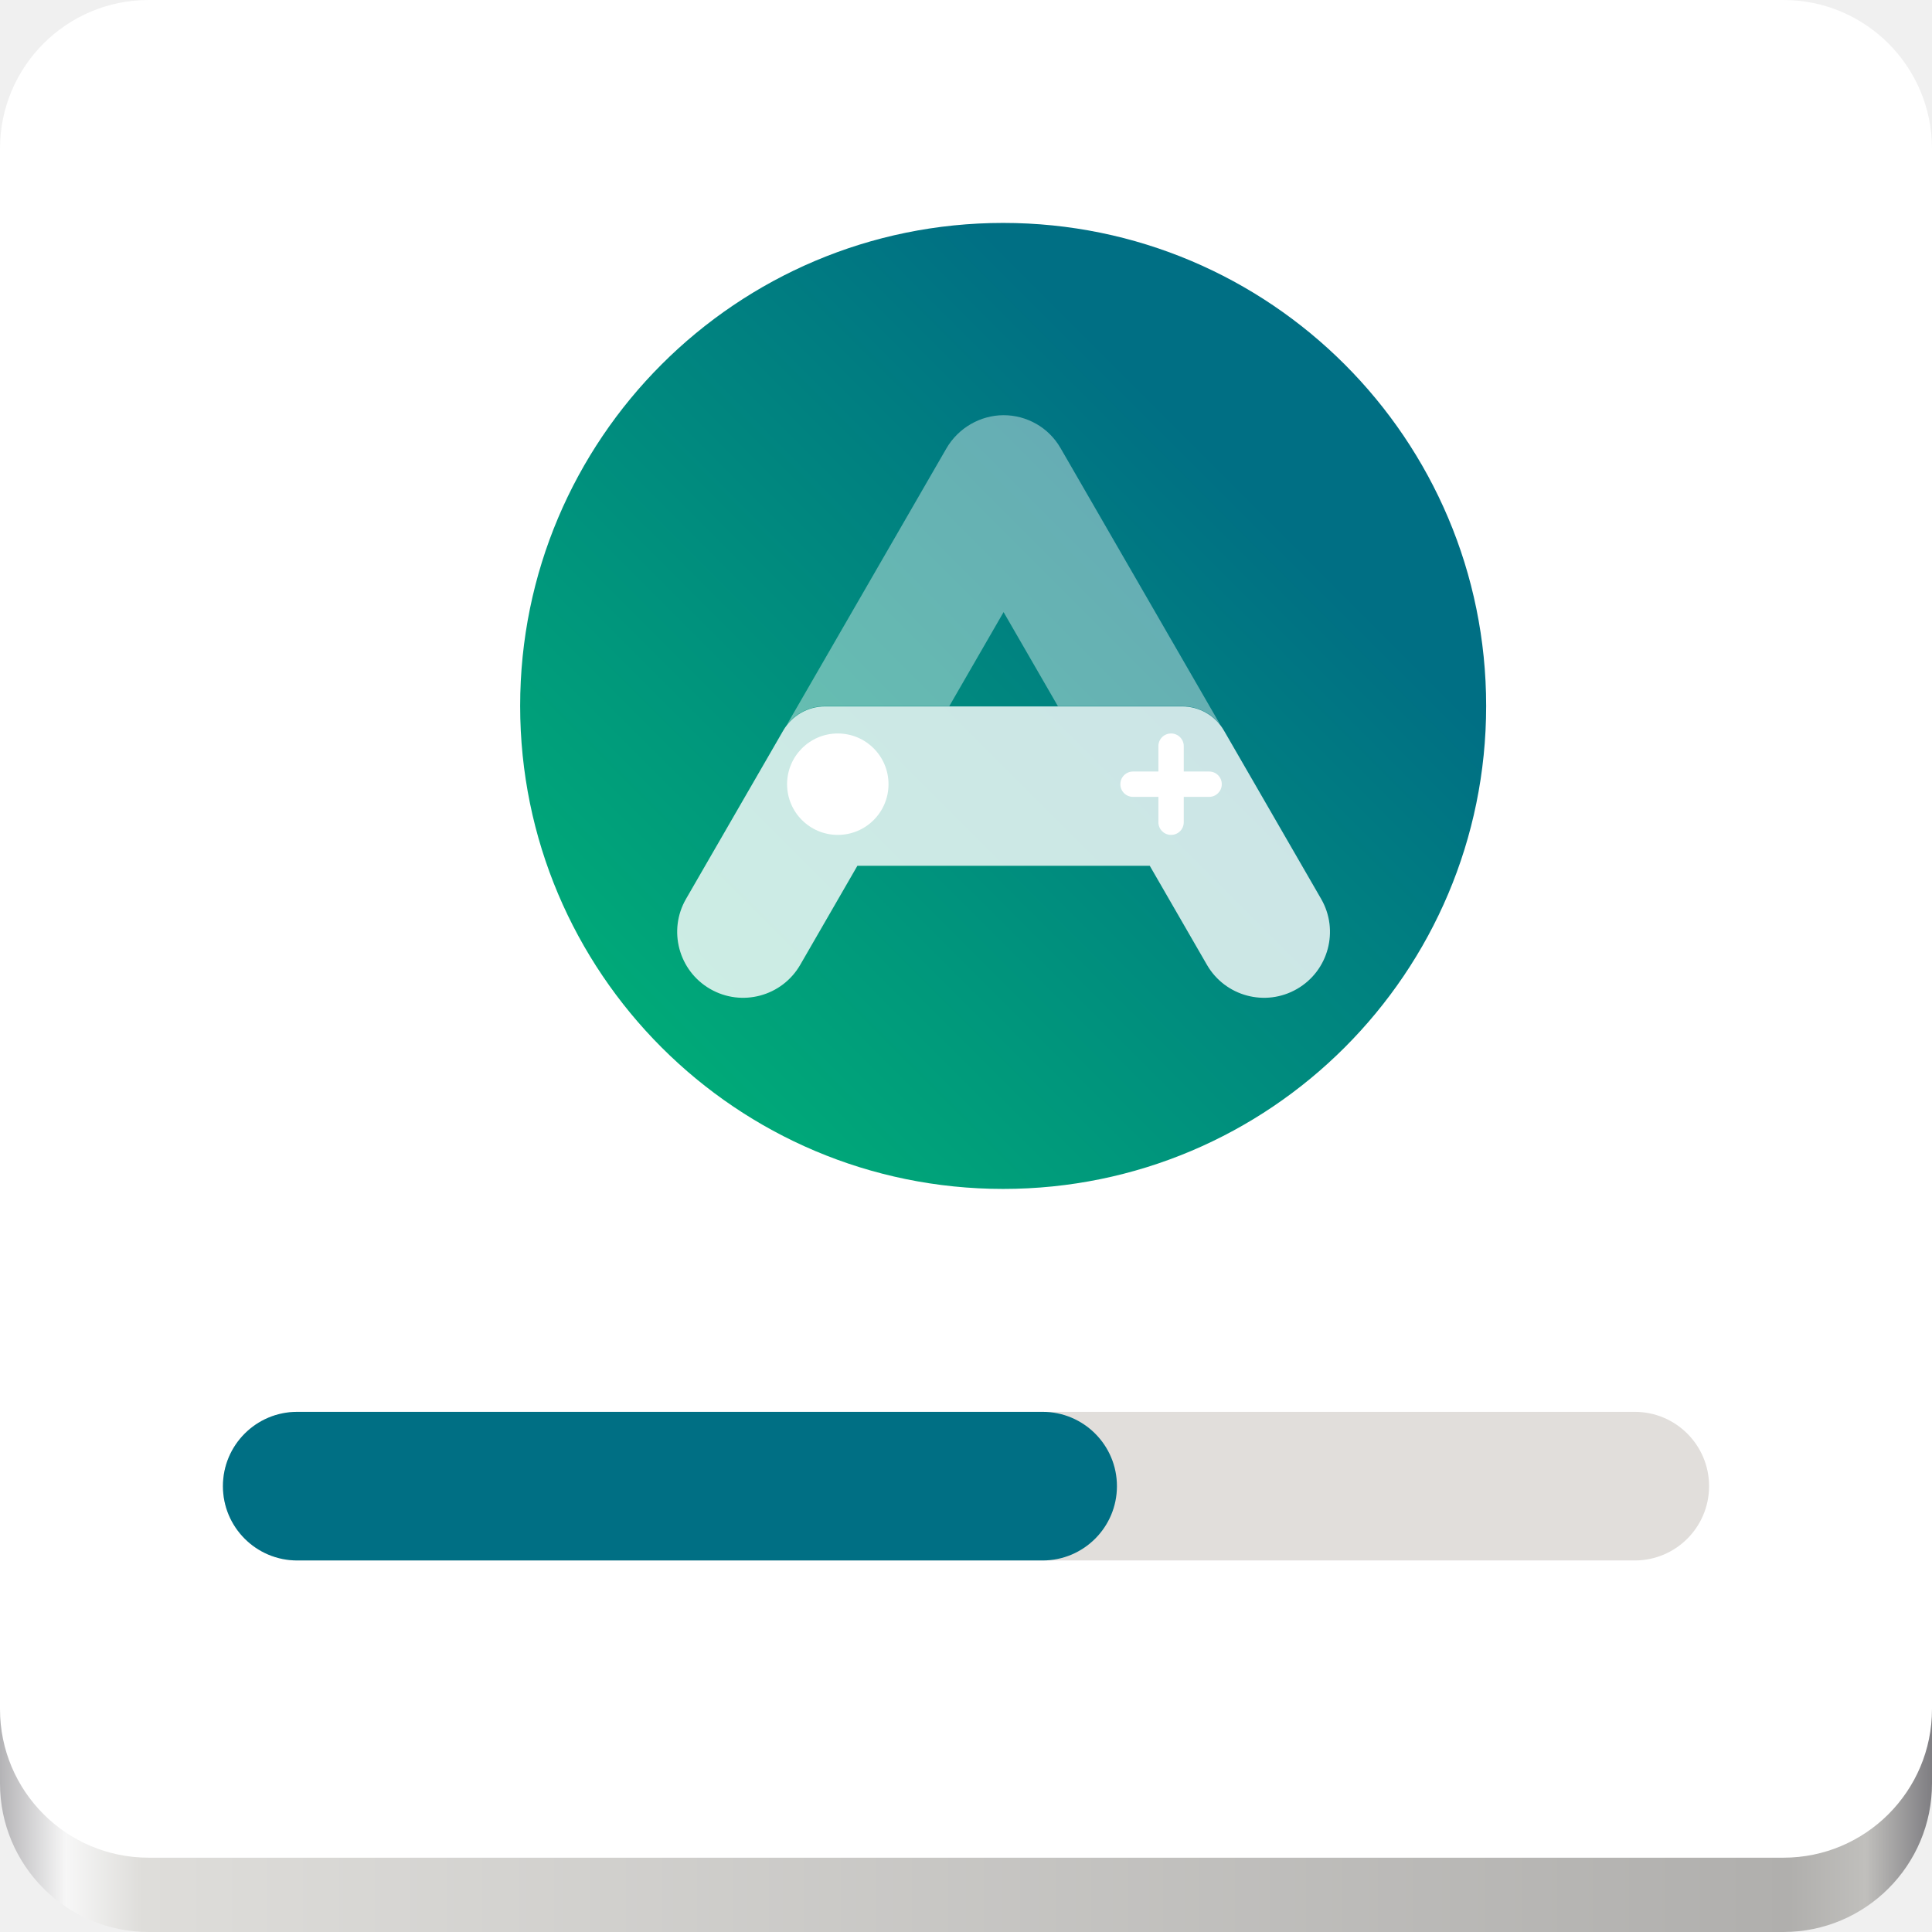
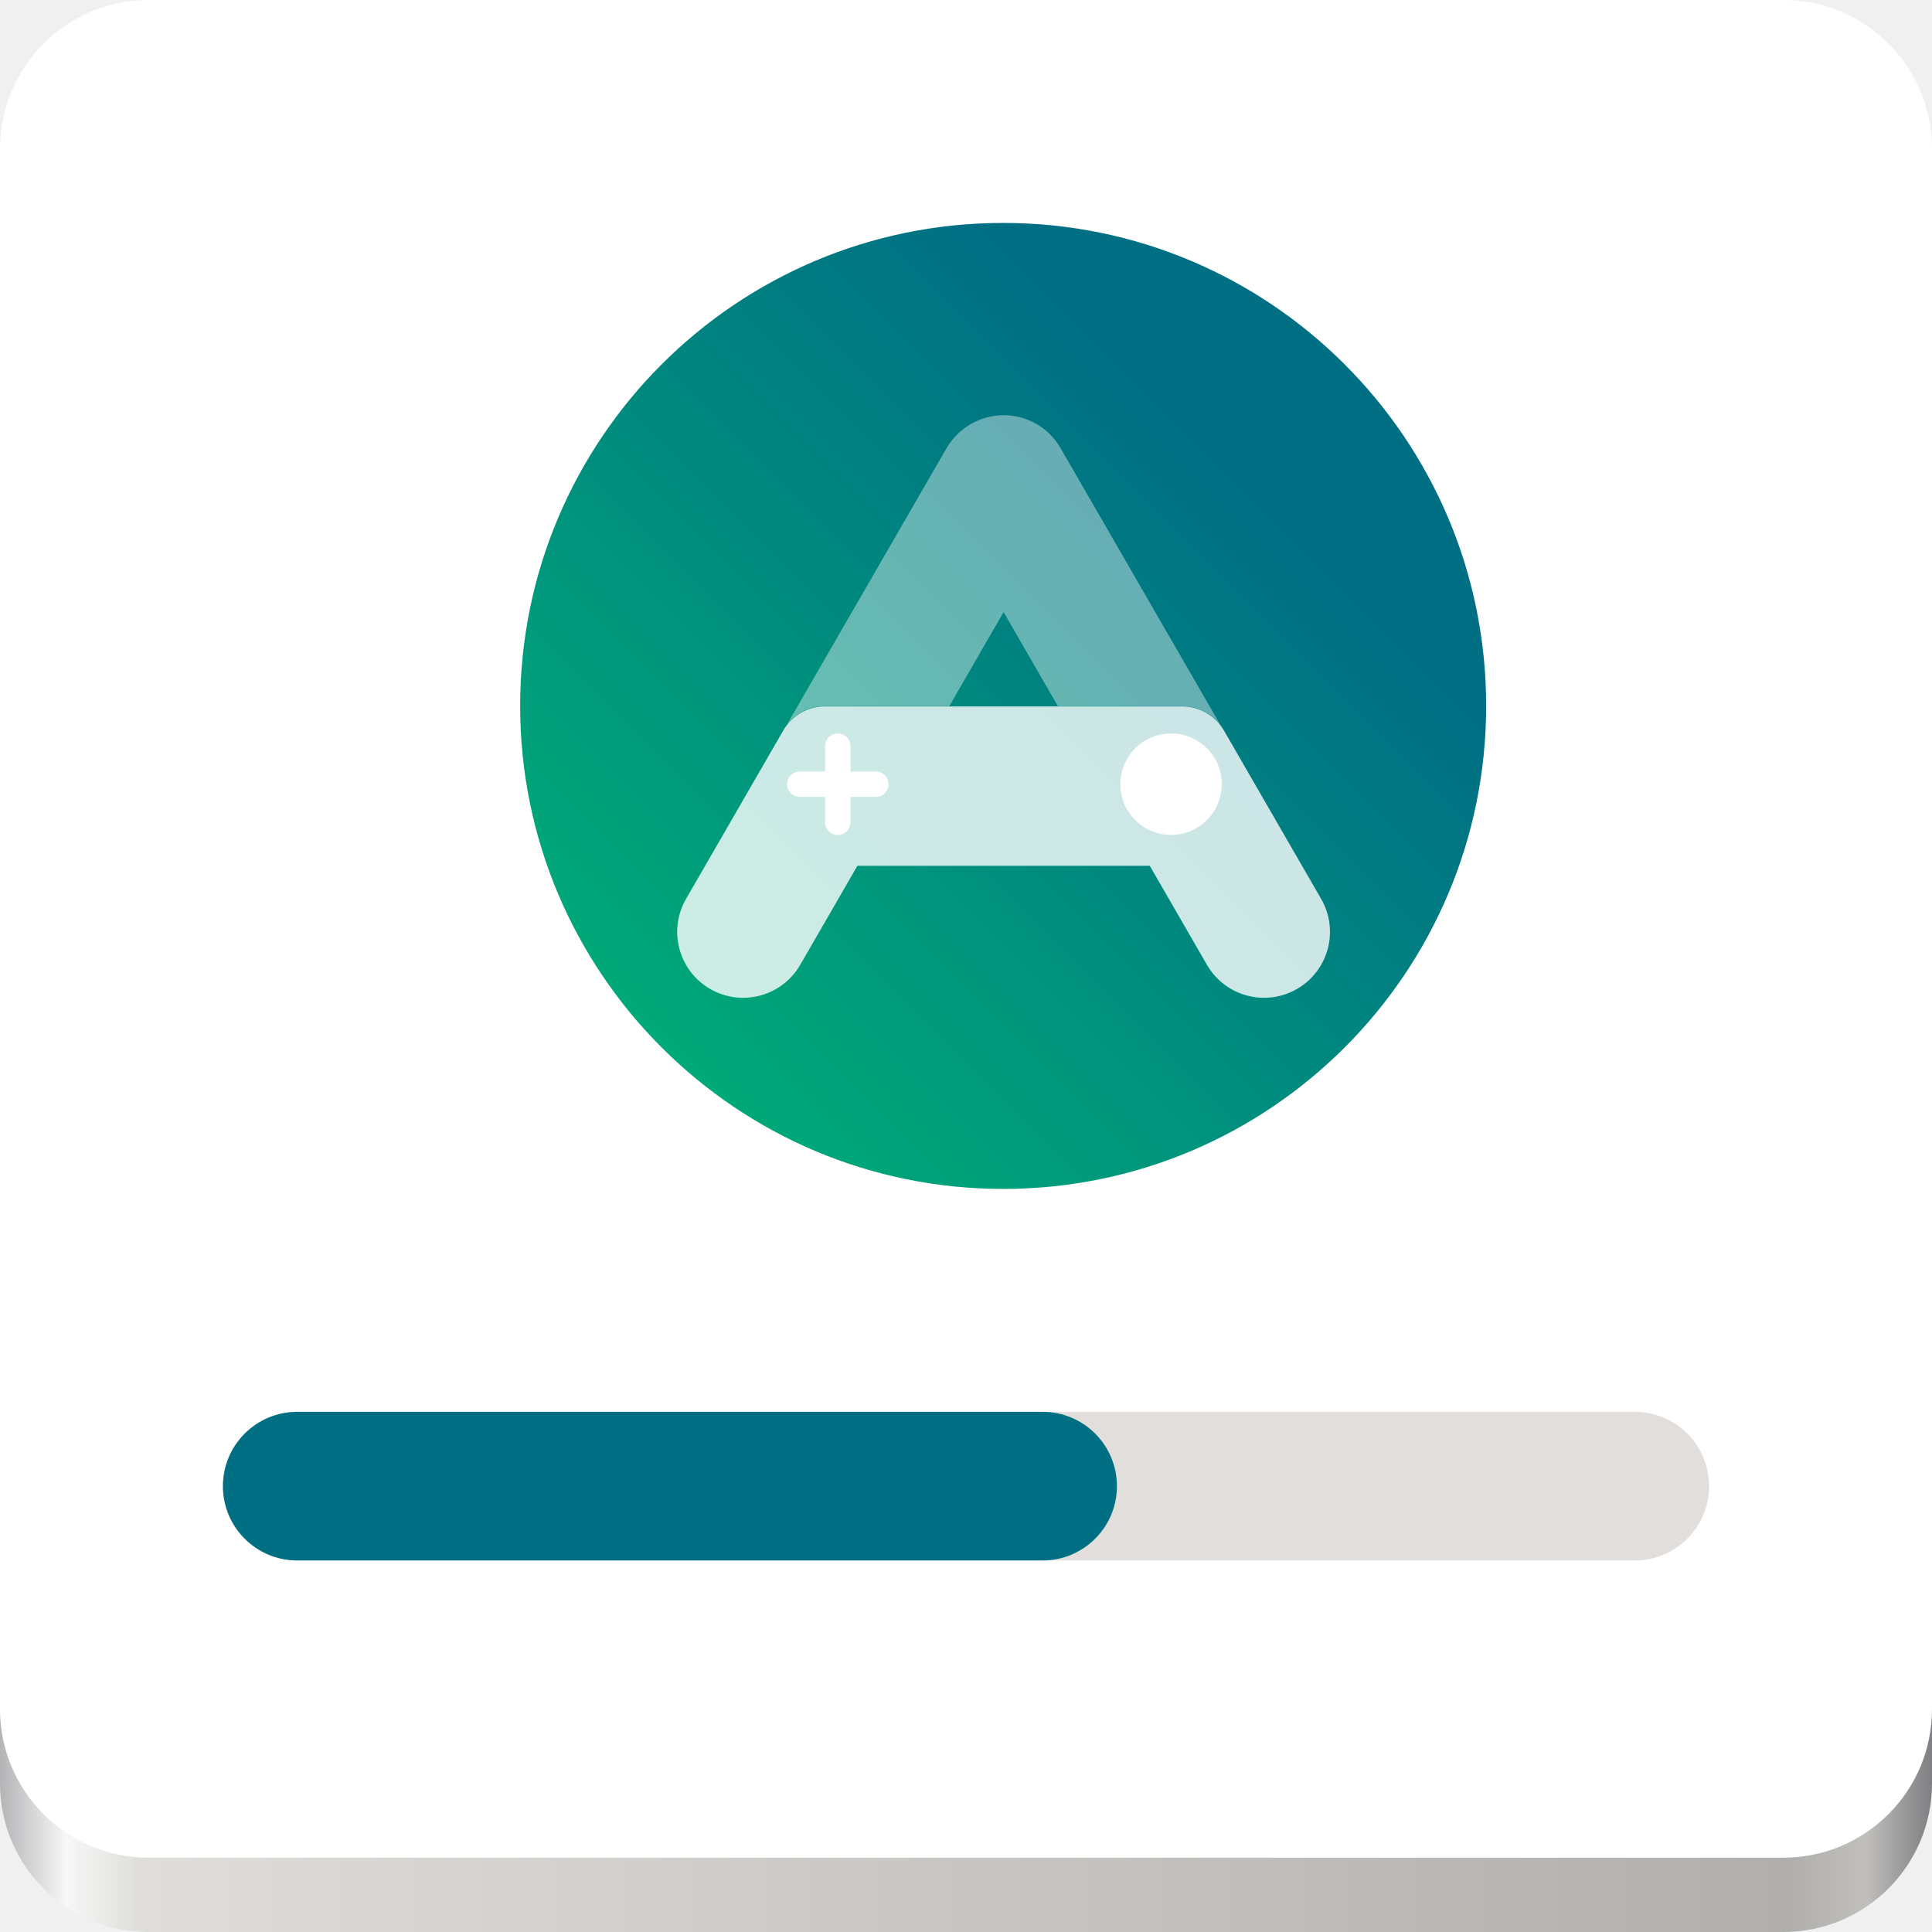
<svg xmlns="http://www.w3.org/2000/svg" width="104px" height="104px" viewBox="0 0 104 104" version="1.1">
  <defs>
    <linearGradient x1="0%" y1="100%" x2="100%" y2="100%" id="window-shadow">
      <stop stop-color="#ACABAE" offset="0%" />
      <stop stop-color="#F7F7F7" offset="3.8%" />
      <stop stop-color="#DEDDDA" offset="7.7%" />
      <stop stop-color="#B0AFAD" offset="92.3%" />
      <stop stop-color="#C0BFBC" offset="96.2%" />
      <stop stop-color="#77767B" offset="100%" />
    </linearGradient>
    <linearGradient x1="73.632%" y1="26.368%" x2="0%" y2="100%" id="aerocore-mark">
      <stop stop-color="#006F84" offset="0%" />
      <stop stop-color="#00B875" offset="100%" />
    </linearGradient>
  </defs>
  <g fill="none" fill-rule="evenodd">
    <rect fill="url(#window-shadow)" x="0" y="4" width="104" height="100" rx="8" />
    <rect fill="#FFFFFF" x="0" y="0" width="104" height="100" rx="8" />
    <g transform="translate(12, 76)">
      <rect fill="#E1DEDB" x="0" y="0" width="80" height="8" rx="4" />
      <rect fill="#006F84" x="0" y="0" width="48.125" height="8" rx="4" />
    </g>
    <g transform="translate(28, 12)">
      <circle fill="url(#aerocore-mark)" cx="26" cy="26" r="26" />
      <path d="M26.006,10.35 C26.631,10.347 27.247,10.51 27.789,10.821 C28.312,11.121 28.765,11.559 29.088,12.119 L37.68,27.001 C37.194,26.39 36.455,26.023 35.662,26.015 L35.635,26.014 L28.947,26.014 L26.023,20.95 L23.1,26.014 L16.412,26.014 C15.603,26.014 14.847,26.388 14.356,27.014 L22.942,12.144 C23.593,11.016 24.791,10.357 26.006,10.35 Z" fill="#FFFFFF" opacity="0.4" />
      <path d="M37.886,27.327 L43.117,36.388 C44.097,38.085 43.516,40.256 41.818,41.236 C40.121,42.216 37.95,41.634 36.97,39.937 L33.893,34.607 L18.153,34.607 L15.076,39.937 C14.096,41.634 11.926,42.216 10.228,41.236 C8.531,40.256 7.949,38.085 8.929,36.388 L14.161,27.327 C14.625,26.523 15.483,26.027 16.412,26.027 L35.635,26.027 C36.563,26.027 37.422,26.523 37.886,27.327 Z" fill="#FFFFFF" opacity="0.8" />
-       <path d="M34.357,29.531 L32.99,29.531 C32.614,29.531 32.309,29.836 32.309,30.213 C32.309,30.593 32.614,30.896 32.99,30.896 L34.357,30.896 L34.357,32.263 C34.357,32.638 34.662,32.943 35.039,32.943 C35.419,32.943 35.722,32.639 35.722,32.263 L35.722,30.896 L37.089,30.896 C37.464,30.896 37.769,30.59 37.769,30.213 C37.769,29.834 37.464,29.531 37.089,29.531 L35.722,29.531 L35.722,28.164 C35.722,27.788 35.416,27.483 35.039,27.483 C34.66,27.483 34.357,27.788 34.357,28.164 L34.357,29.531 Z" fill="#FFFFFF" />
-       <path d="M17.099,32.943 C15.591,32.943 14.369,31.721 14.369,30.213 C14.369,28.706 15.591,27.483 17.099,27.483 C18.607,27.483 19.829,28.706 19.829,30.213 C19.829,31.721 18.607,32.943 17.099,32.943 Z" fill="#FFFFFF" />
+       <path transform="translate(-17.94 0)" d="M34.357,29.531 L32.99,29.531 C32.614,29.531 32.309,29.836 32.309,30.213 C32.309,30.593 32.614,30.896 32.99,30.896 L34.357,30.896 L34.357,32.263 C34.357,32.638 34.662,32.943 35.039,32.943 C35.419,32.943 35.722,32.639 35.722,32.263 L35.722,30.896 L37.089,30.896 C37.464,30.896 37.769,30.59 37.769,30.213 C37.769,29.834 37.464,29.531 37.089,29.531 L35.722,29.531 L35.722,28.164 C35.722,27.788 35.416,27.483 35.039,27.483 C34.66,27.483 34.357,27.788 34.357,28.164 L34.357,29.531 Z" fill="#FFFFFF" />
+       <path transform="translate(17.94 0)" d="M17.099,32.943 C15.591,32.943 14.369,31.721 14.369,30.213 C14.369,28.706 15.591,27.483 17.099,27.483 C18.607,27.483 19.829,28.706 19.829,30.213 C19.829,31.721 18.607,32.943 17.099,32.943 Z" fill="#FFFFFF" />
    </g>
  </g>
</svg>
